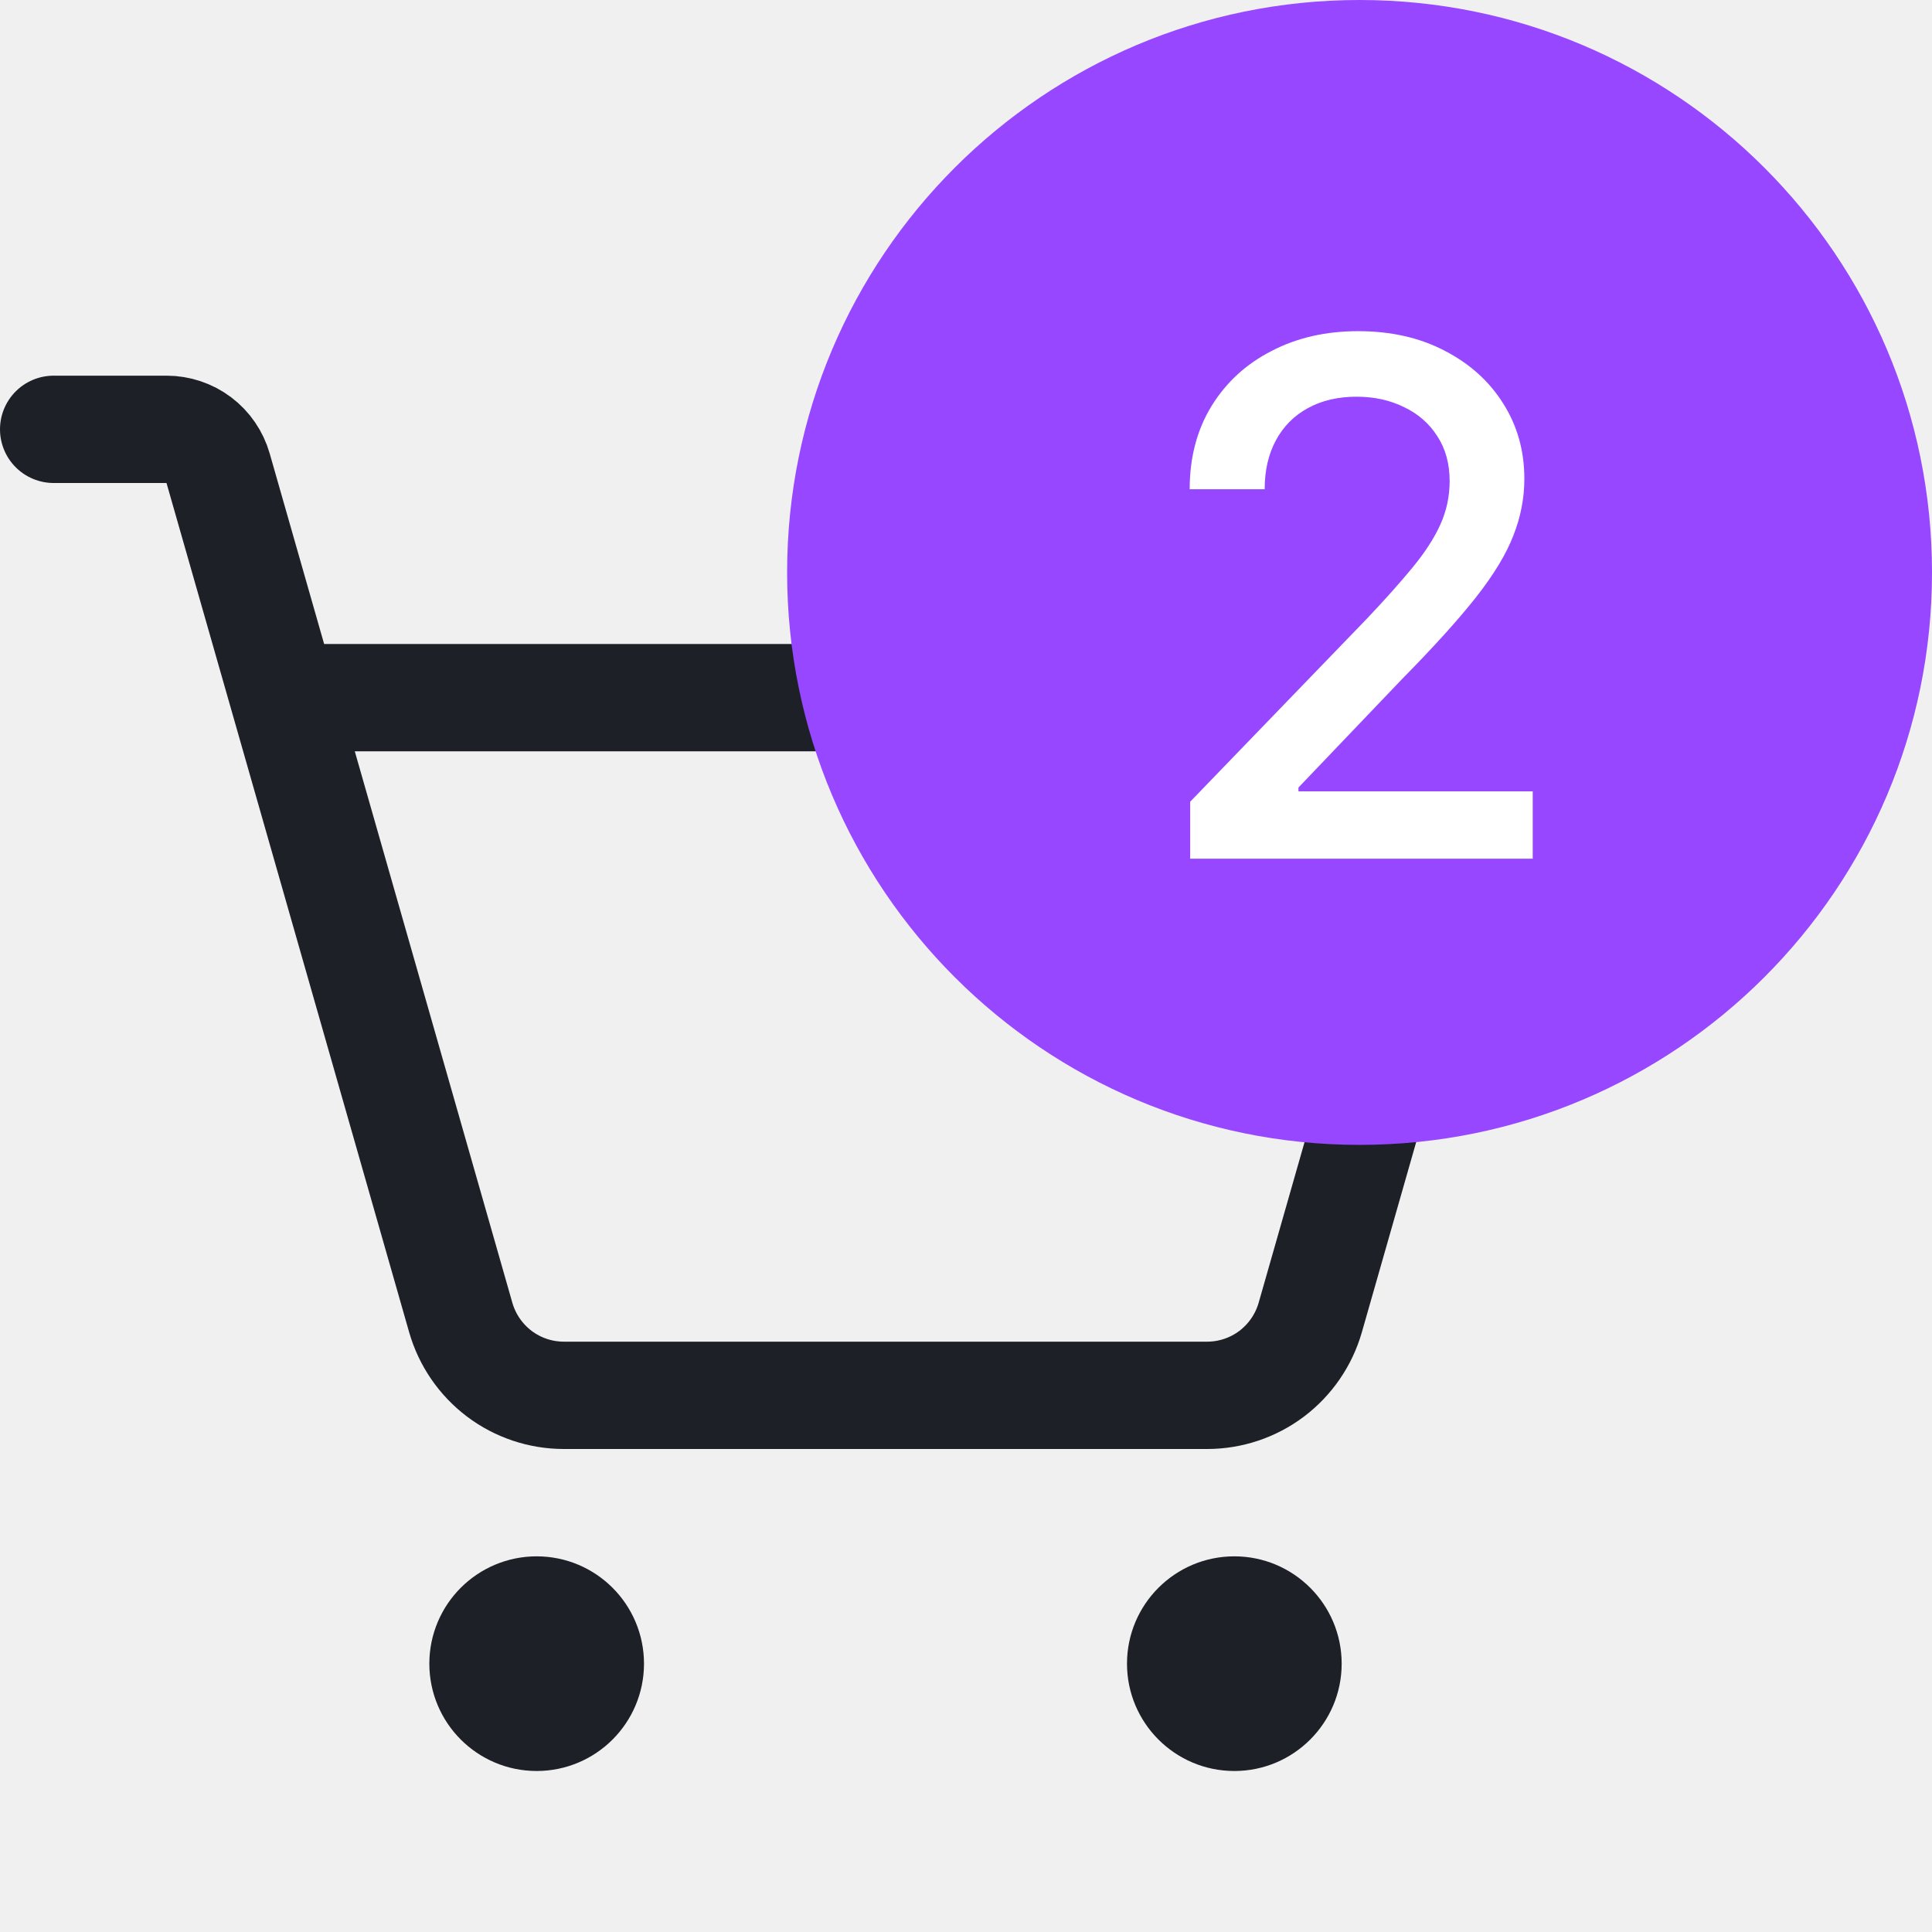
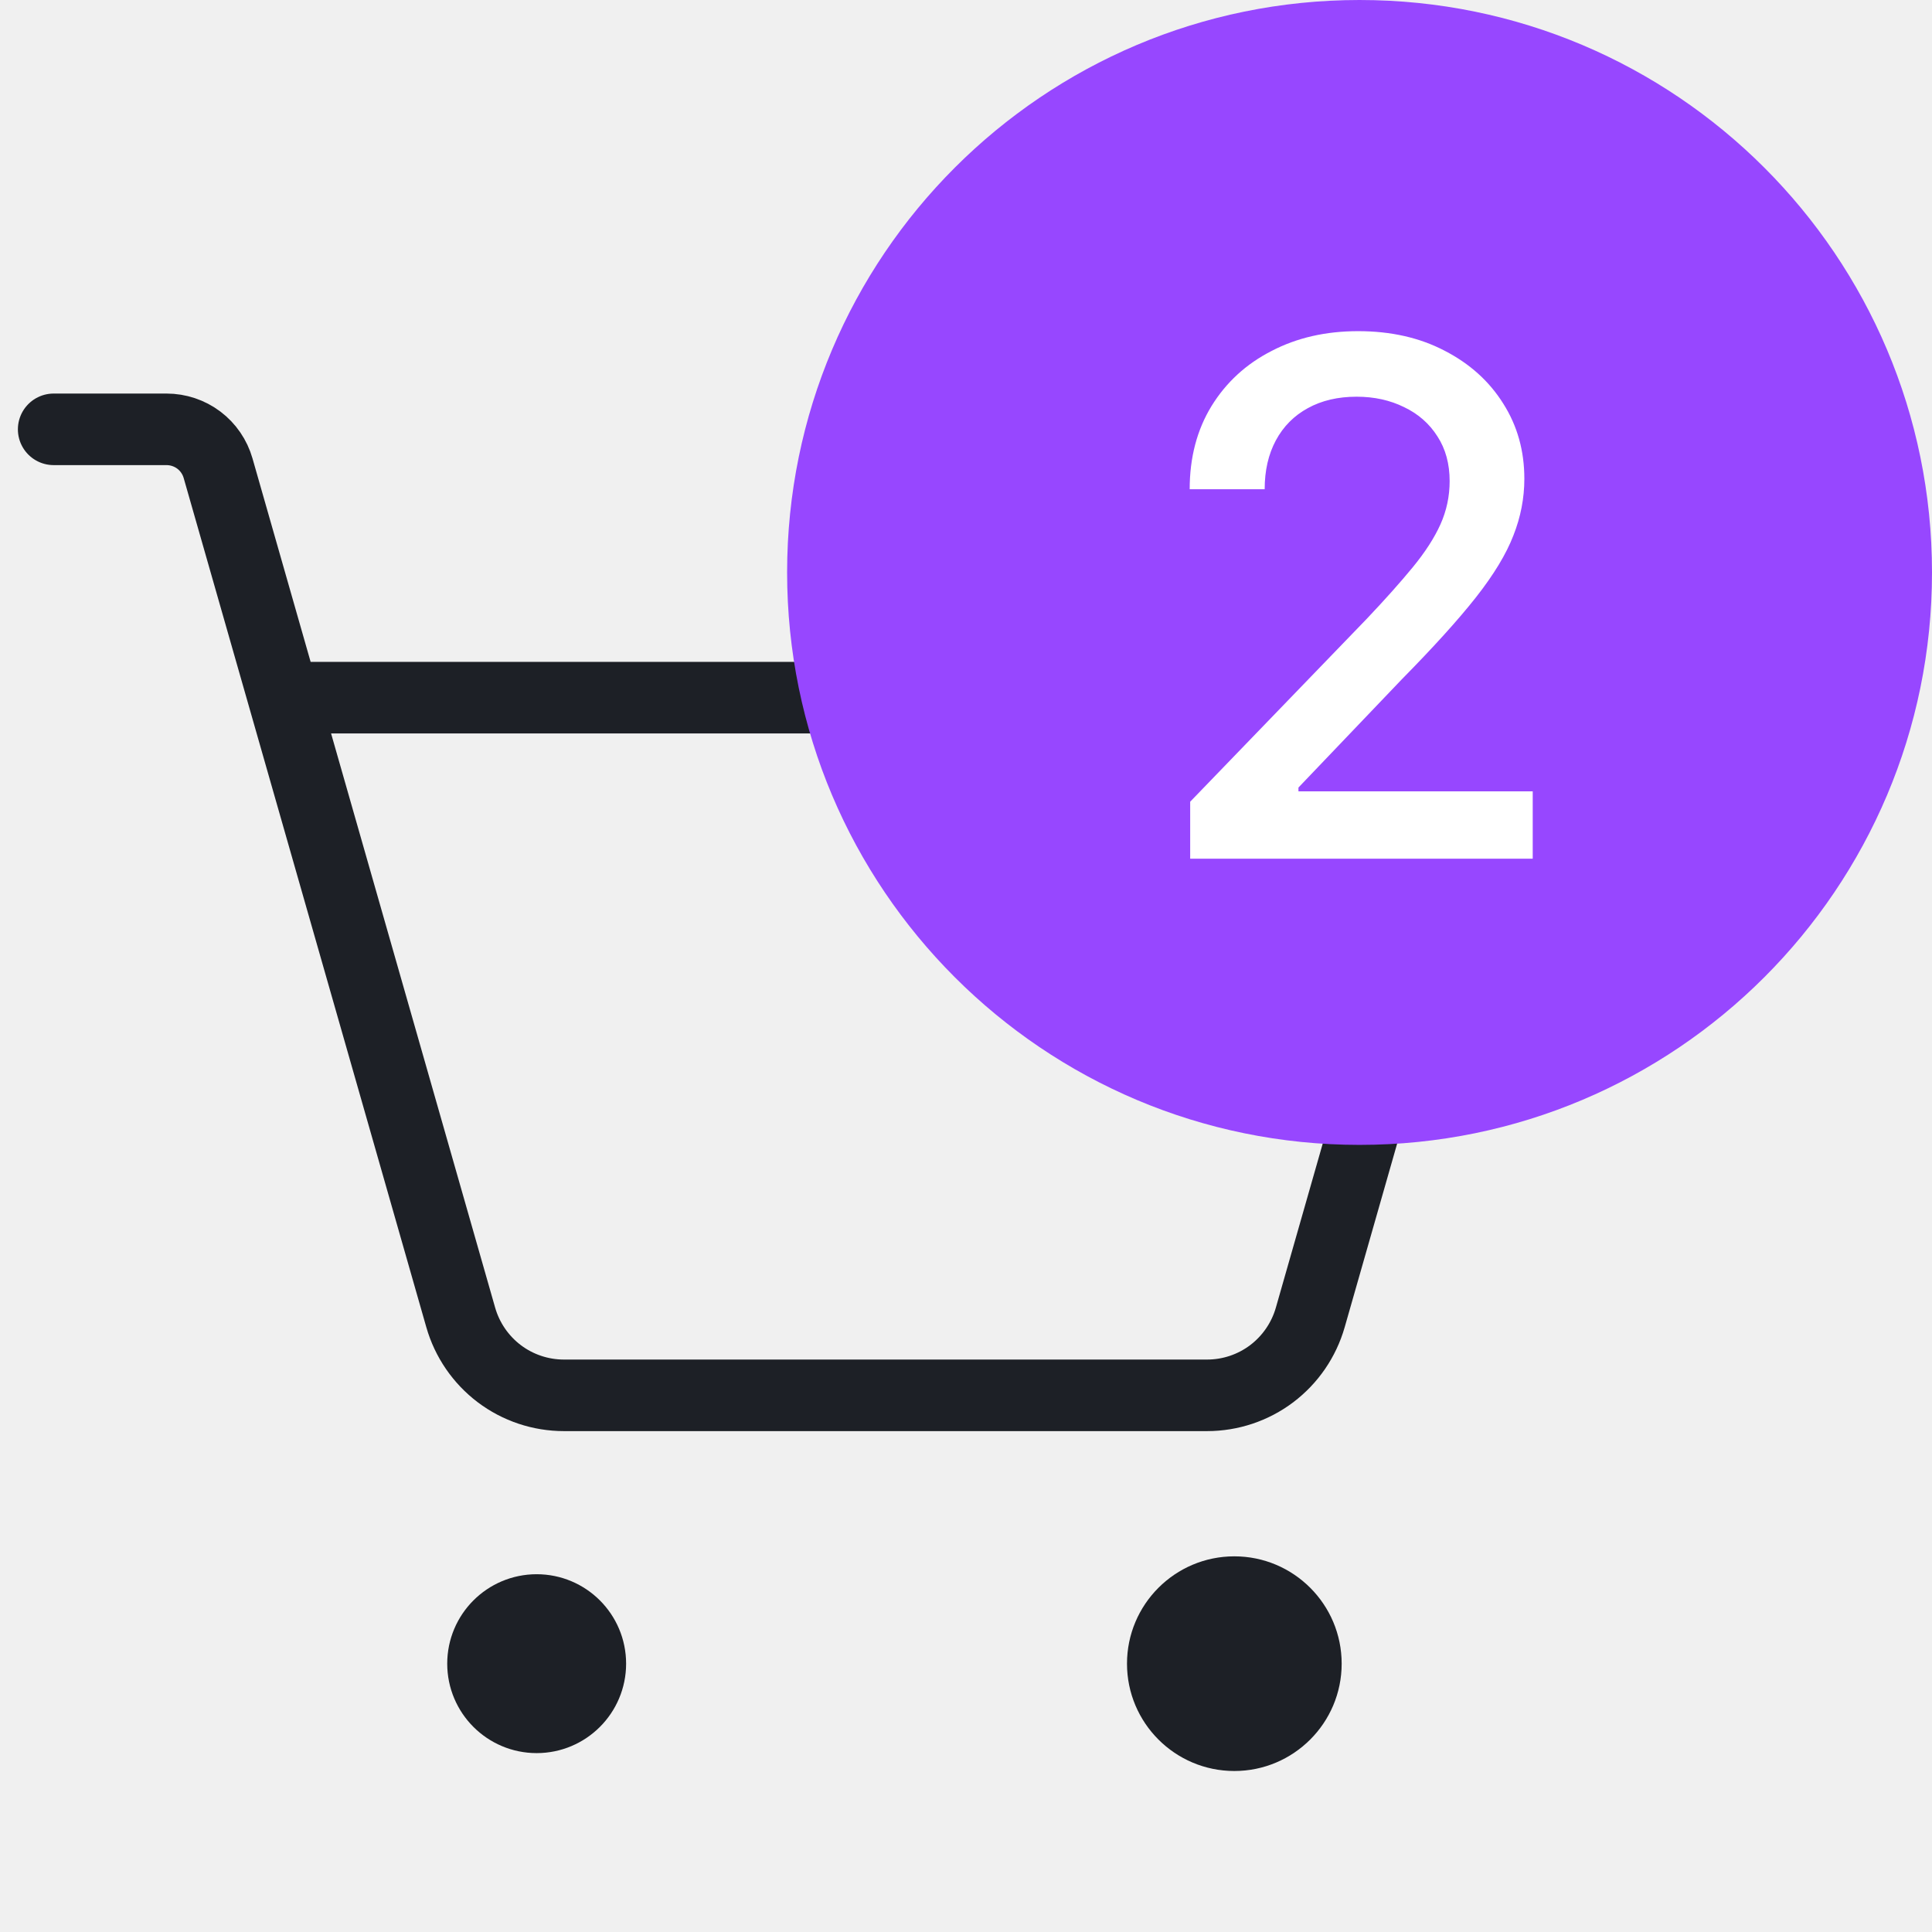
<svg xmlns="http://www.w3.org/2000/svg" width="27" height="27" viewBox="0 0 27 27" fill="none">
-   <path d="M8.25 23.25C8.25 23.664 7.914 24 7.5 24C7.086 24 6.75 23.664 6.75 23.25C6.75 22.836 7.086 22.5 7.5 22.5C7.914 22.5 8.25 22.836 8.25 23.25Z" fill="#1D2026" stroke="#1D2026" stroke-width="1.5" />
+   <path d="M8.25 23.25C8.25 23.664 7.914 24 7.5 24C7.086 24 6.75 23.664 6.75 23.25C6.75 22.836 7.086 22.5 7.5 22.5C7.914 22.5 8.25 22.836 8.25 23.25Z" fill="#1D2026" stroke="#1D2026" strokeWidth="1.5" />
  <path d="M17.25 24.75C18.078 24.75 18.75 24.078 18.75 23.25C18.75 22.422 18.078 21.75 17.25 21.75C16.422 21.75 15.75 22.422 15.75 23.25C15.75 24.078 16.422 24.75 17.25 24.75Z" fill="#1D2026" />
-   <path d="M3.964 9.75H20.786L18.311 18.412C18.221 18.726 18.032 19.001 17.772 19.198C17.512 19.394 17.195 19.5 16.869 19.5H7.881C7.555 19.5 7.238 19.394 6.978 19.198C6.718 19.001 6.529 18.726 6.439 18.412L3.048 6.544C3.003 6.387 2.909 6.249 2.779 6.151C2.649 6.053 2.49 6 2.327 6H0.75" stroke="#1D2026" stroke-width="1.5" stroke-linecap="round" stroke-linejoin="round" />
+   <path d="M3.964 9.75H20.786L18.311 18.412C18.221 18.726 18.032 19.001 17.772 19.198C17.512 19.394 17.195 19.5 16.869 19.5H7.881C7.555 19.5 7.238 19.394 6.978 19.198C6.718 19.001 6.529 18.726 6.439 18.412L3.048 6.544C3.003 6.387 2.909 6.249 2.779 6.151C2.649 6.053 2.49 6 2.327 6H0.75" stroke="#1D2026" strokeWidth="1.5" stroke-linecap="round" strokeLinejoin="round" />
  <rect x="11" width="16" height="16" rx="8" fill="#9747FF" />
  <path d="M16.633 12V11.204L19.094 8.655C19.357 8.378 19.573 8.135 19.744 7.927C19.917 7.716 20.046 7.516 20.131 7.327C20.216 7.137 20.259 6.936 20.259 6.723C20.259 6.482 20.202 6.273 20.088 6.098C19.975 5.92 19.82 5.784 19.623 5.69C19.427 5.593 19.205 5.544 18.959 5.544C18.699 5.544 18.471 5.597 18.277 5.704C18.083 5.81 17.934 5.961 17.83 6.155C17.726 6.349 17.674 6.576 17.674 6.837H16.626C16.626 6.394 16.728 6.007 16.931 5.675C17.135 5.344 17.414 5.087 17.77 4.905C18.125 4.72 18.528 4.628 18.98 4.628C19.437 4.628 19.84 4.719 20.188 4.901C20.538 5.081 20.812 5.327 21.008 5.64C21.205 5.95 21.303 6.3 21.303 6.691C21.303 6.961 21.252 7.225 21.15 7.483C21.051 7.741 20.877 8.029 20.628 8.346C20.38 8.661 20.034 9.043 19.591 9.493L18.146 11.006V11.059H21.42V12H16.633Z" fill="white" />
</svg>
